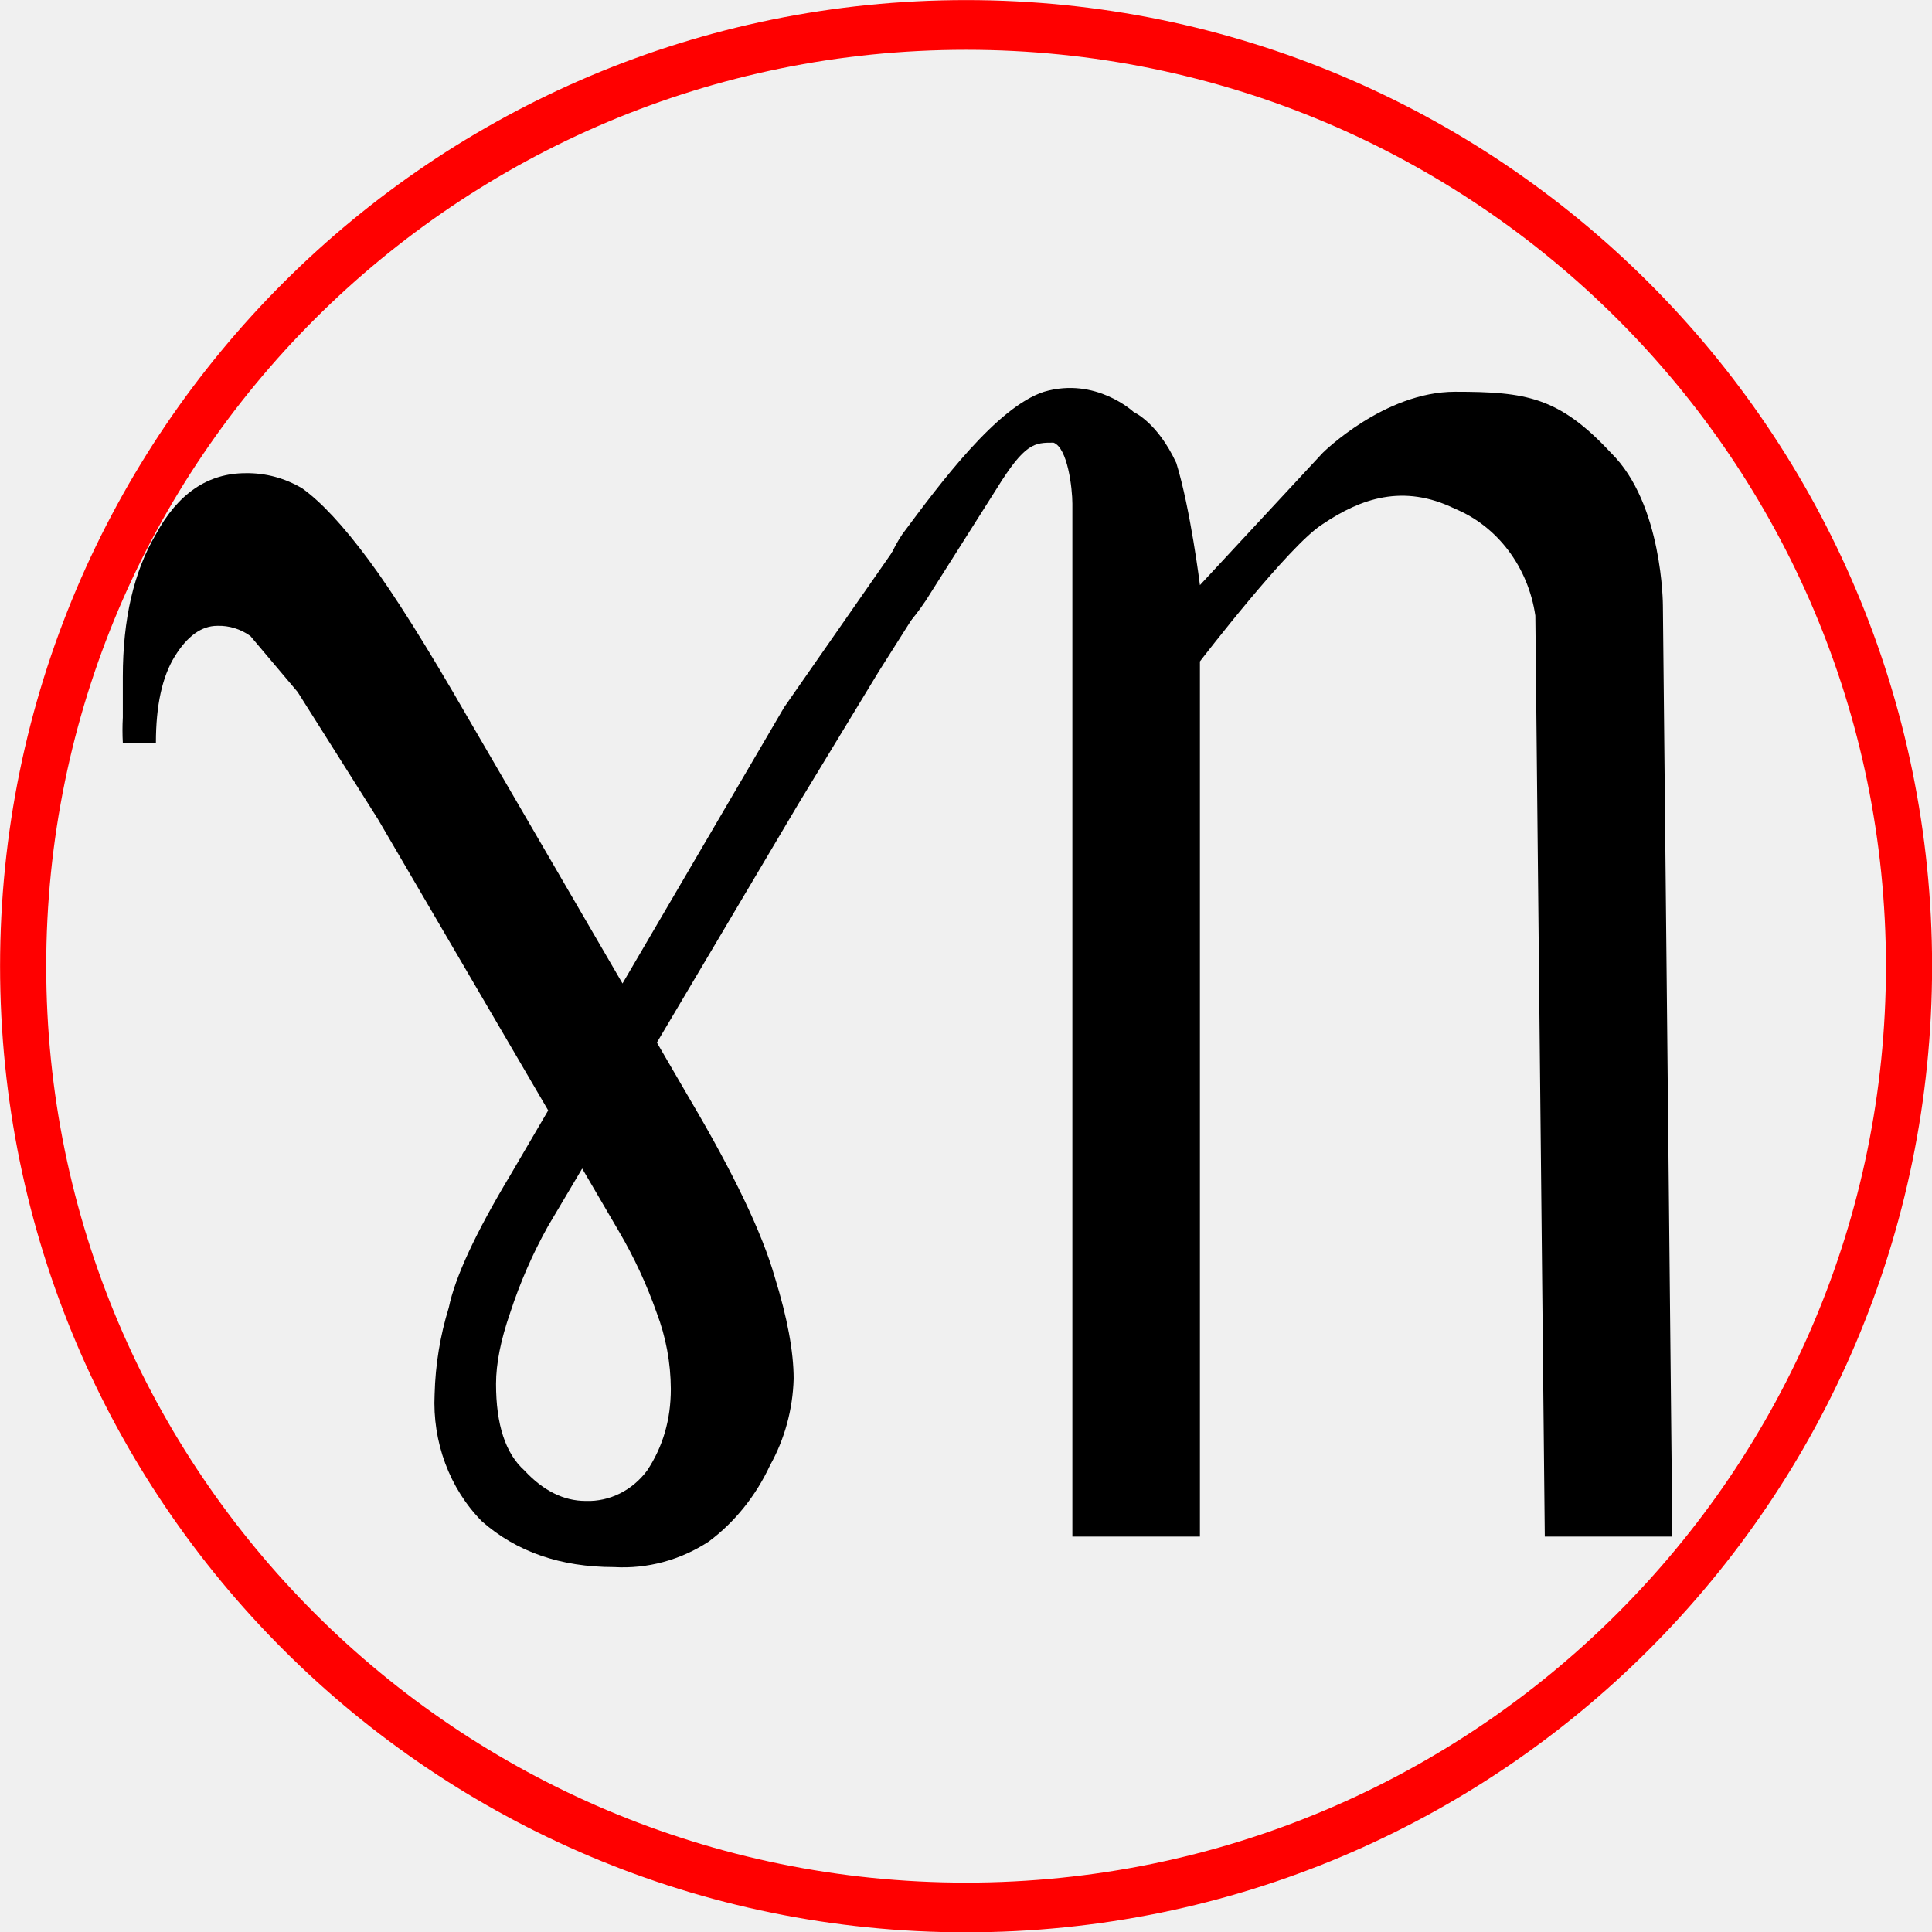
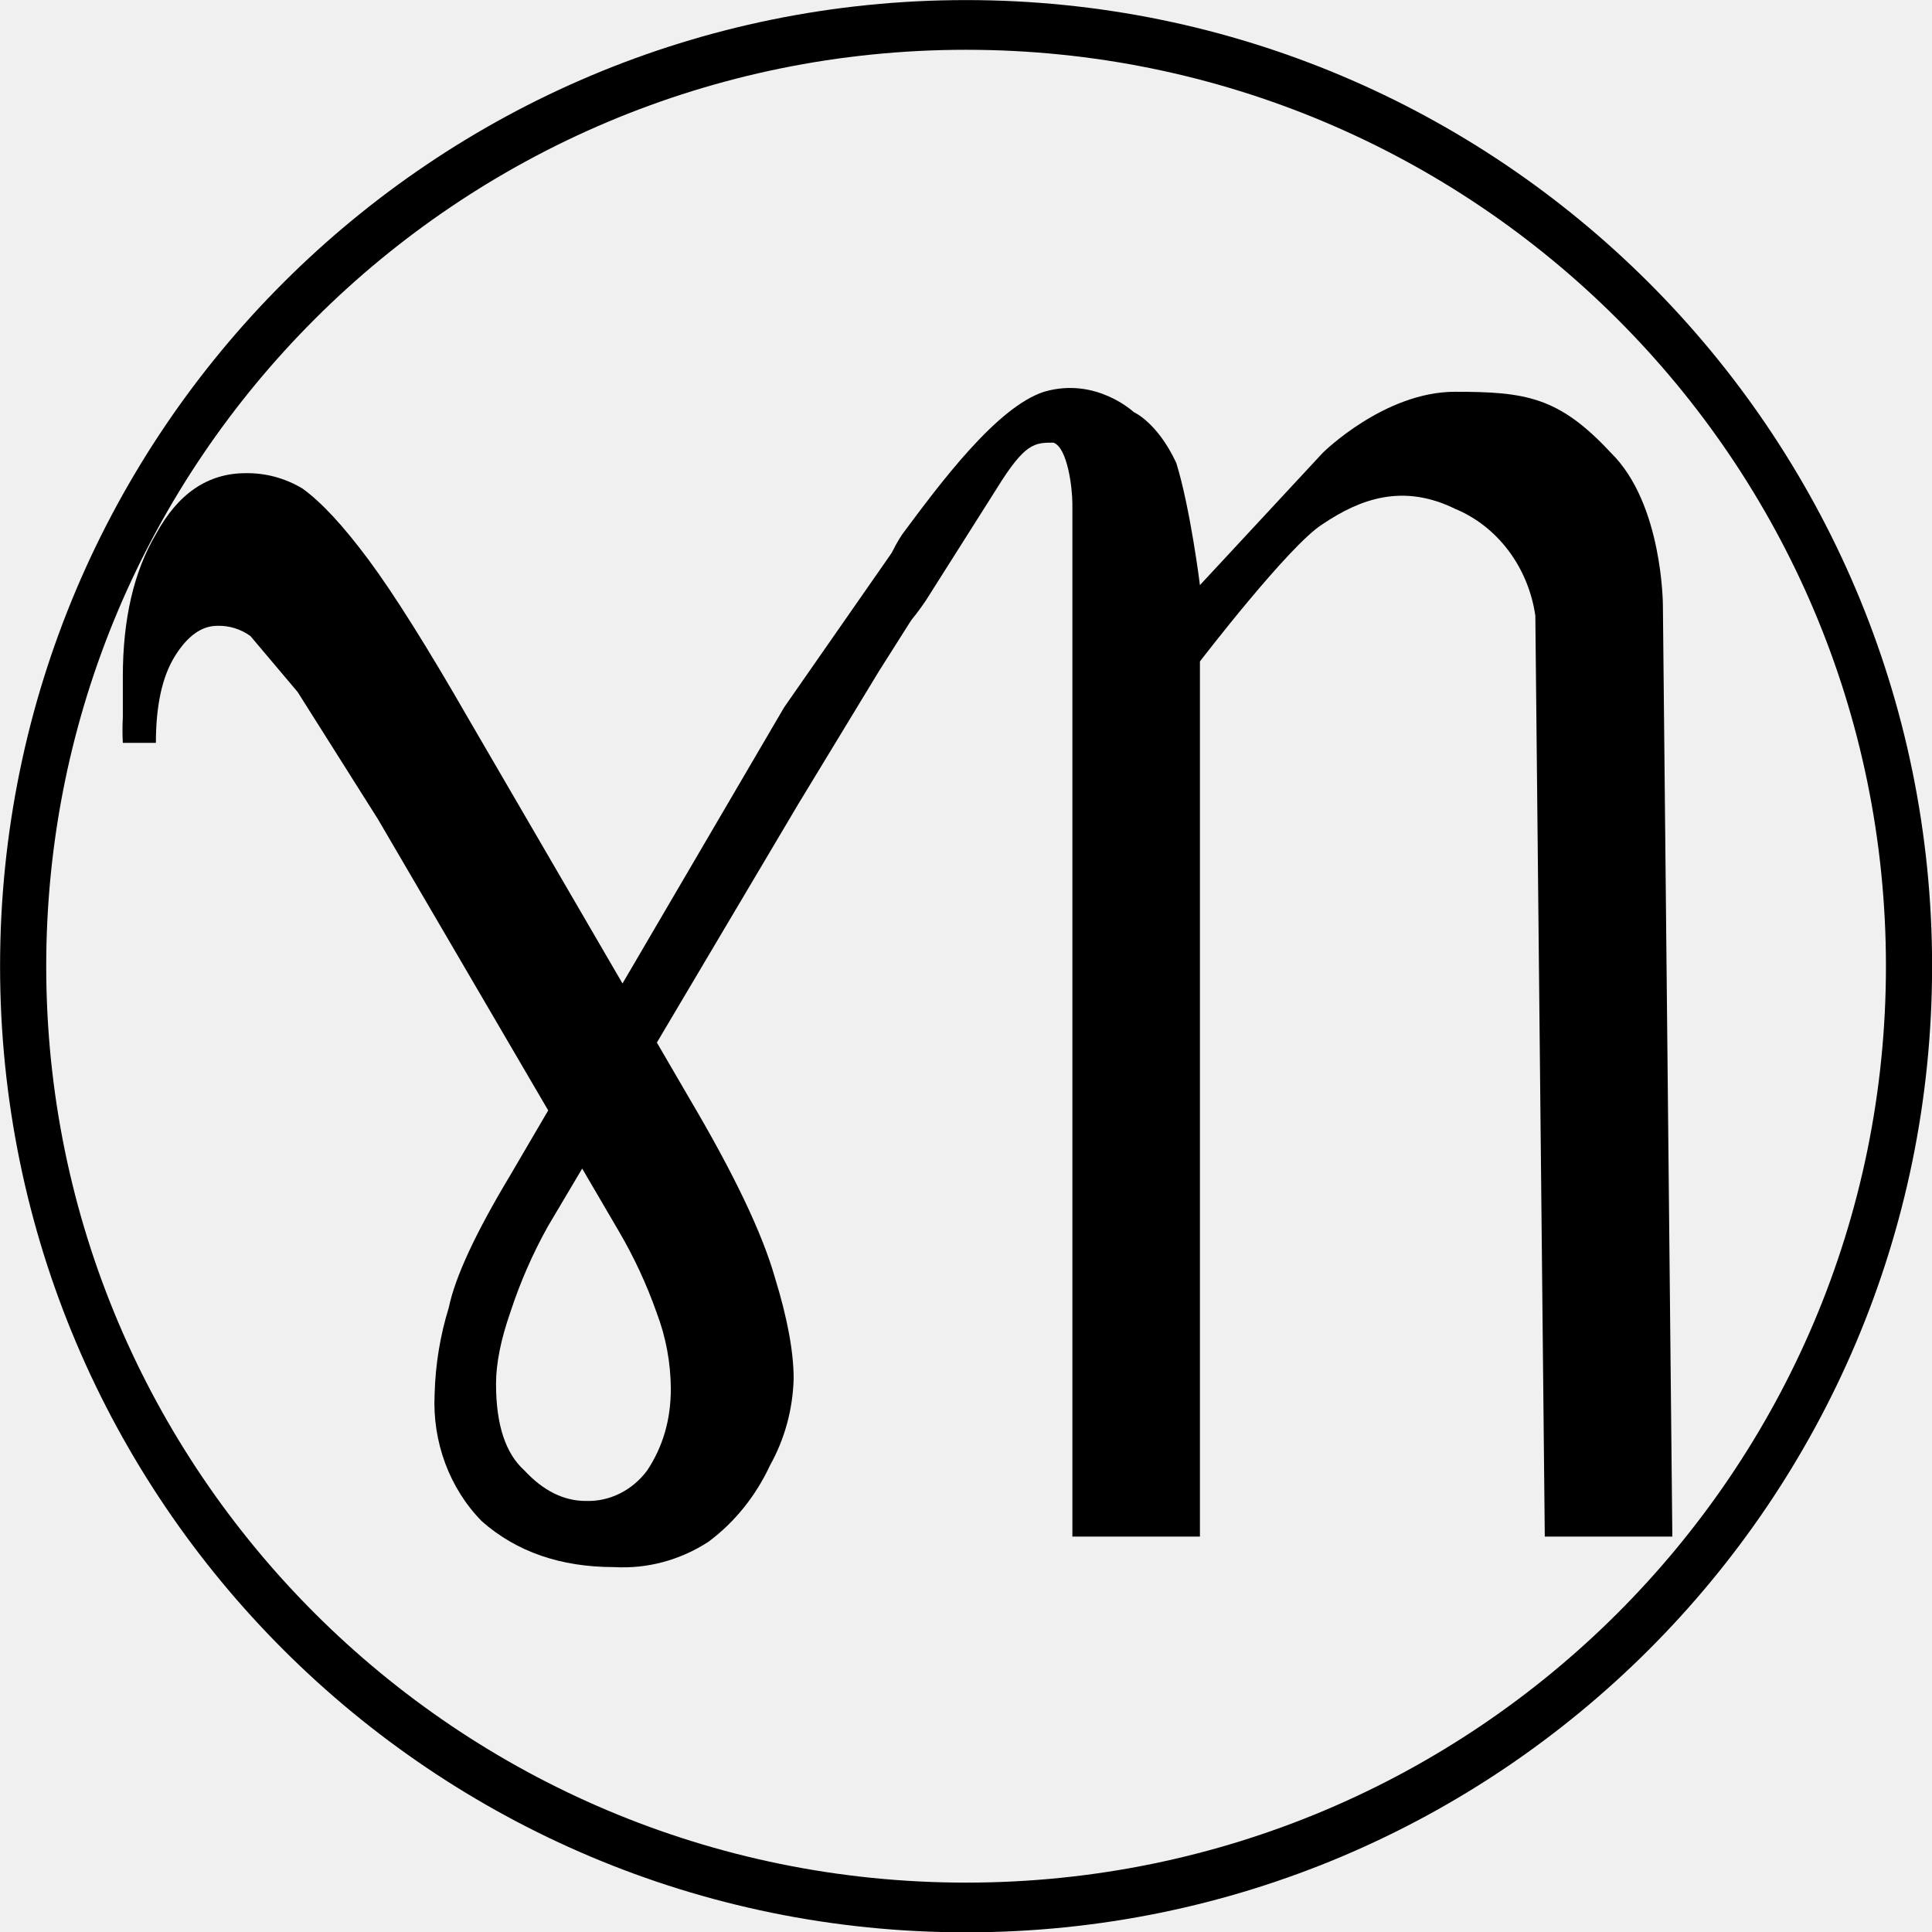
<svg xmlns="http://www.w3.org/2000/svg" width="375" height="375">
-   <style>path{fill:#000;}ellipse{stroke:#F00;}@media(prefers-color-scheme:dark){path{fill:#fff;}ellipse{stroke:#fff;}}</style>
+   <style>path{fill:#000;}ellipse{stroke:#000;}@media(prefers-color-scheme:dark){path{fill:#fff;}ellipse{stroke:#fff;}}</style>
  <g data-name="Groupe 85">
    <g data-name="Groupe 81" transform="scale(.91695 .98757)">
      <g data-name="Groupe 76">
        <path d="M204 210q14 22 18 35 4 12 4 20a35 35 0 0 1-5 17 40 40 0 0 1-13 15 35 35 0 0 1-20 5q-17 0-28-9a32 32 0 0 1-10-25 59 59 0 0 1 3-17q2-9 13-26l58-92 24-32 8-10 3 13-15 22-17 26-53 83a92 92 0 0 0-8 17q-3 8-3 14 0 12 6 17 6 6 13 6a16 16 0 0 0 13-6q5-7 5-16a40 40 0 0 0-3-15 89 89 0 0 0-8-16l-51-81-17-25-10-11a12 12 0 0 0-7-2q-5 0-9 6t-4 17h-7a43 43 0 0 1 0-5v-8q0-17 7-28 7-12 19-12a24 24 0 0 1 12 3q6 4 14 14t21 31z" transform="translate(-58 6)" />
        <path data-name="Tracé 1" d="M1352 465c-13 18-13-2-5-13 8-10 20-25 30-28 11-3 19 4 19 4s5 2 9 10c3 9 5 24 5 24l26-26s13-12 28-12 22 1 33 12c11 10 11 30 11 30l2 183h-27l-2-181a27 27 0 0 0-17-21c-11-5-20-2-28 3-7 4-26 27-26 27v172h-27V446c0-3-1-11-4-12-4 0-6 0-12 9l-15 22z" transform="translate(-1156 -347)" />
      </g>
      <ellipse style="opacity:1;fill:none;stroke-width:9.769;stroke-miterlimit:4;stroke-dasharray:none" cx="204.5" cy="189.9" rx="199.6" ry="185" />
    </g>
  </g>
</svg>
